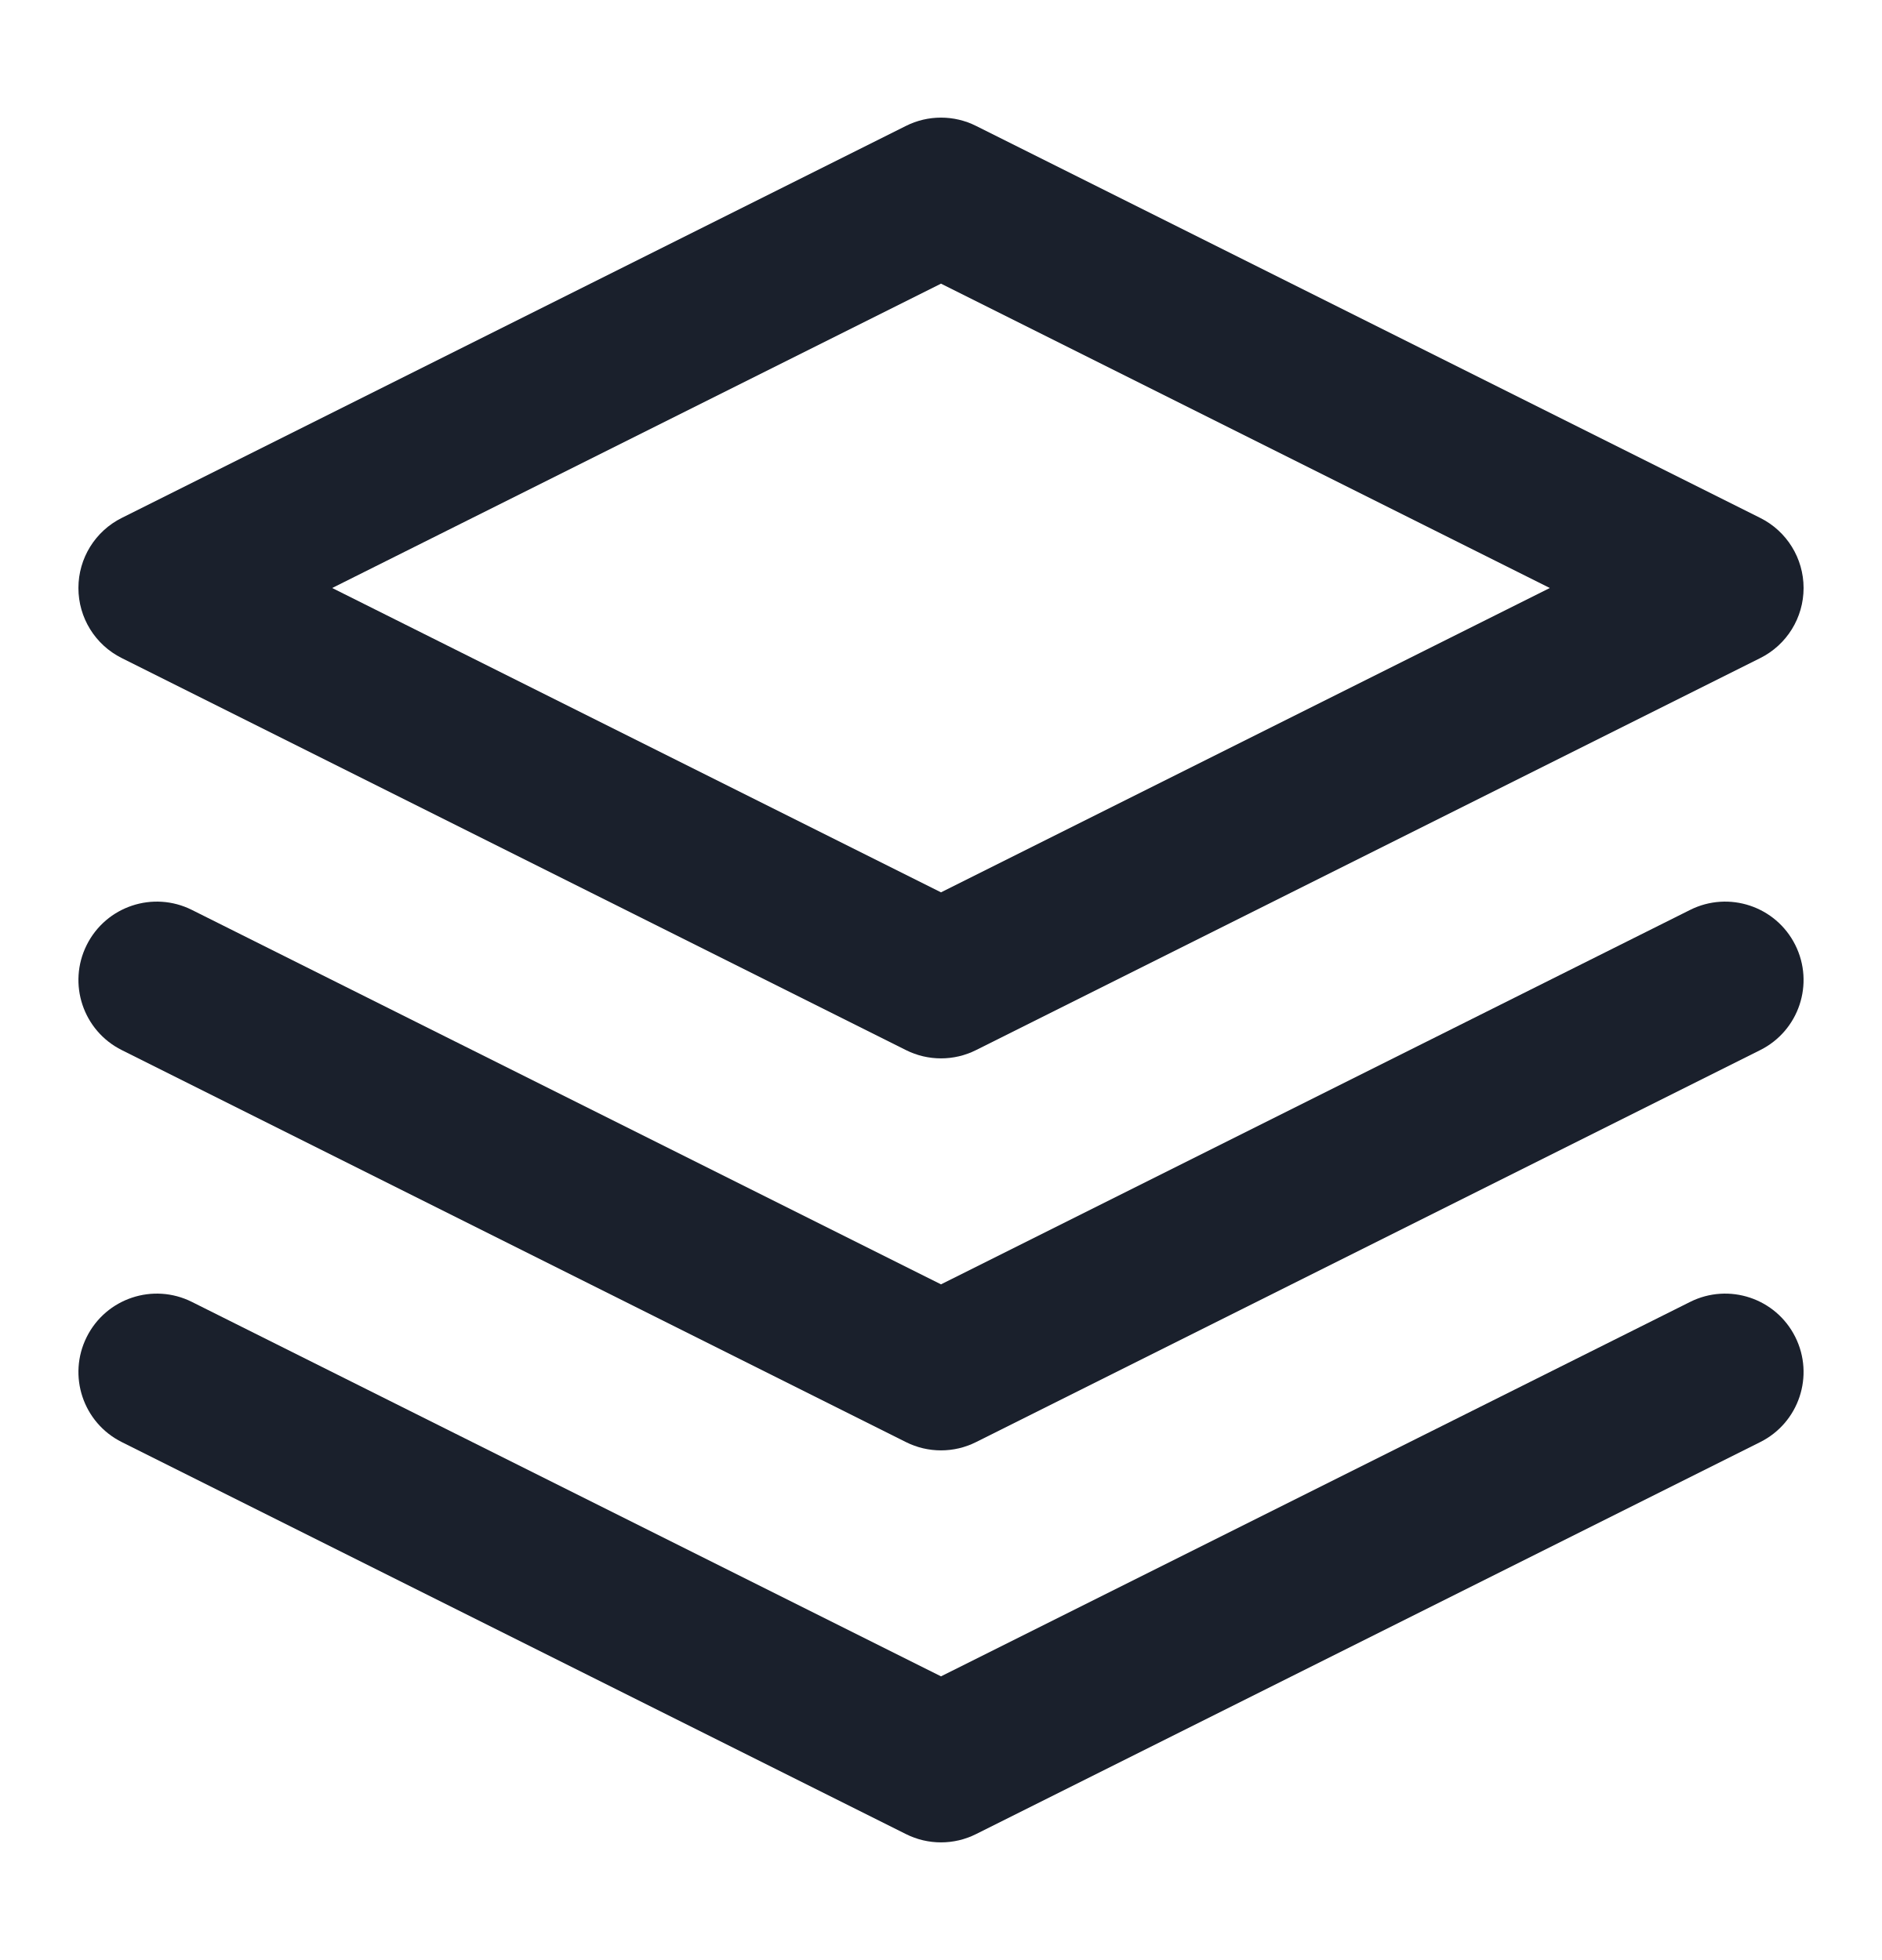
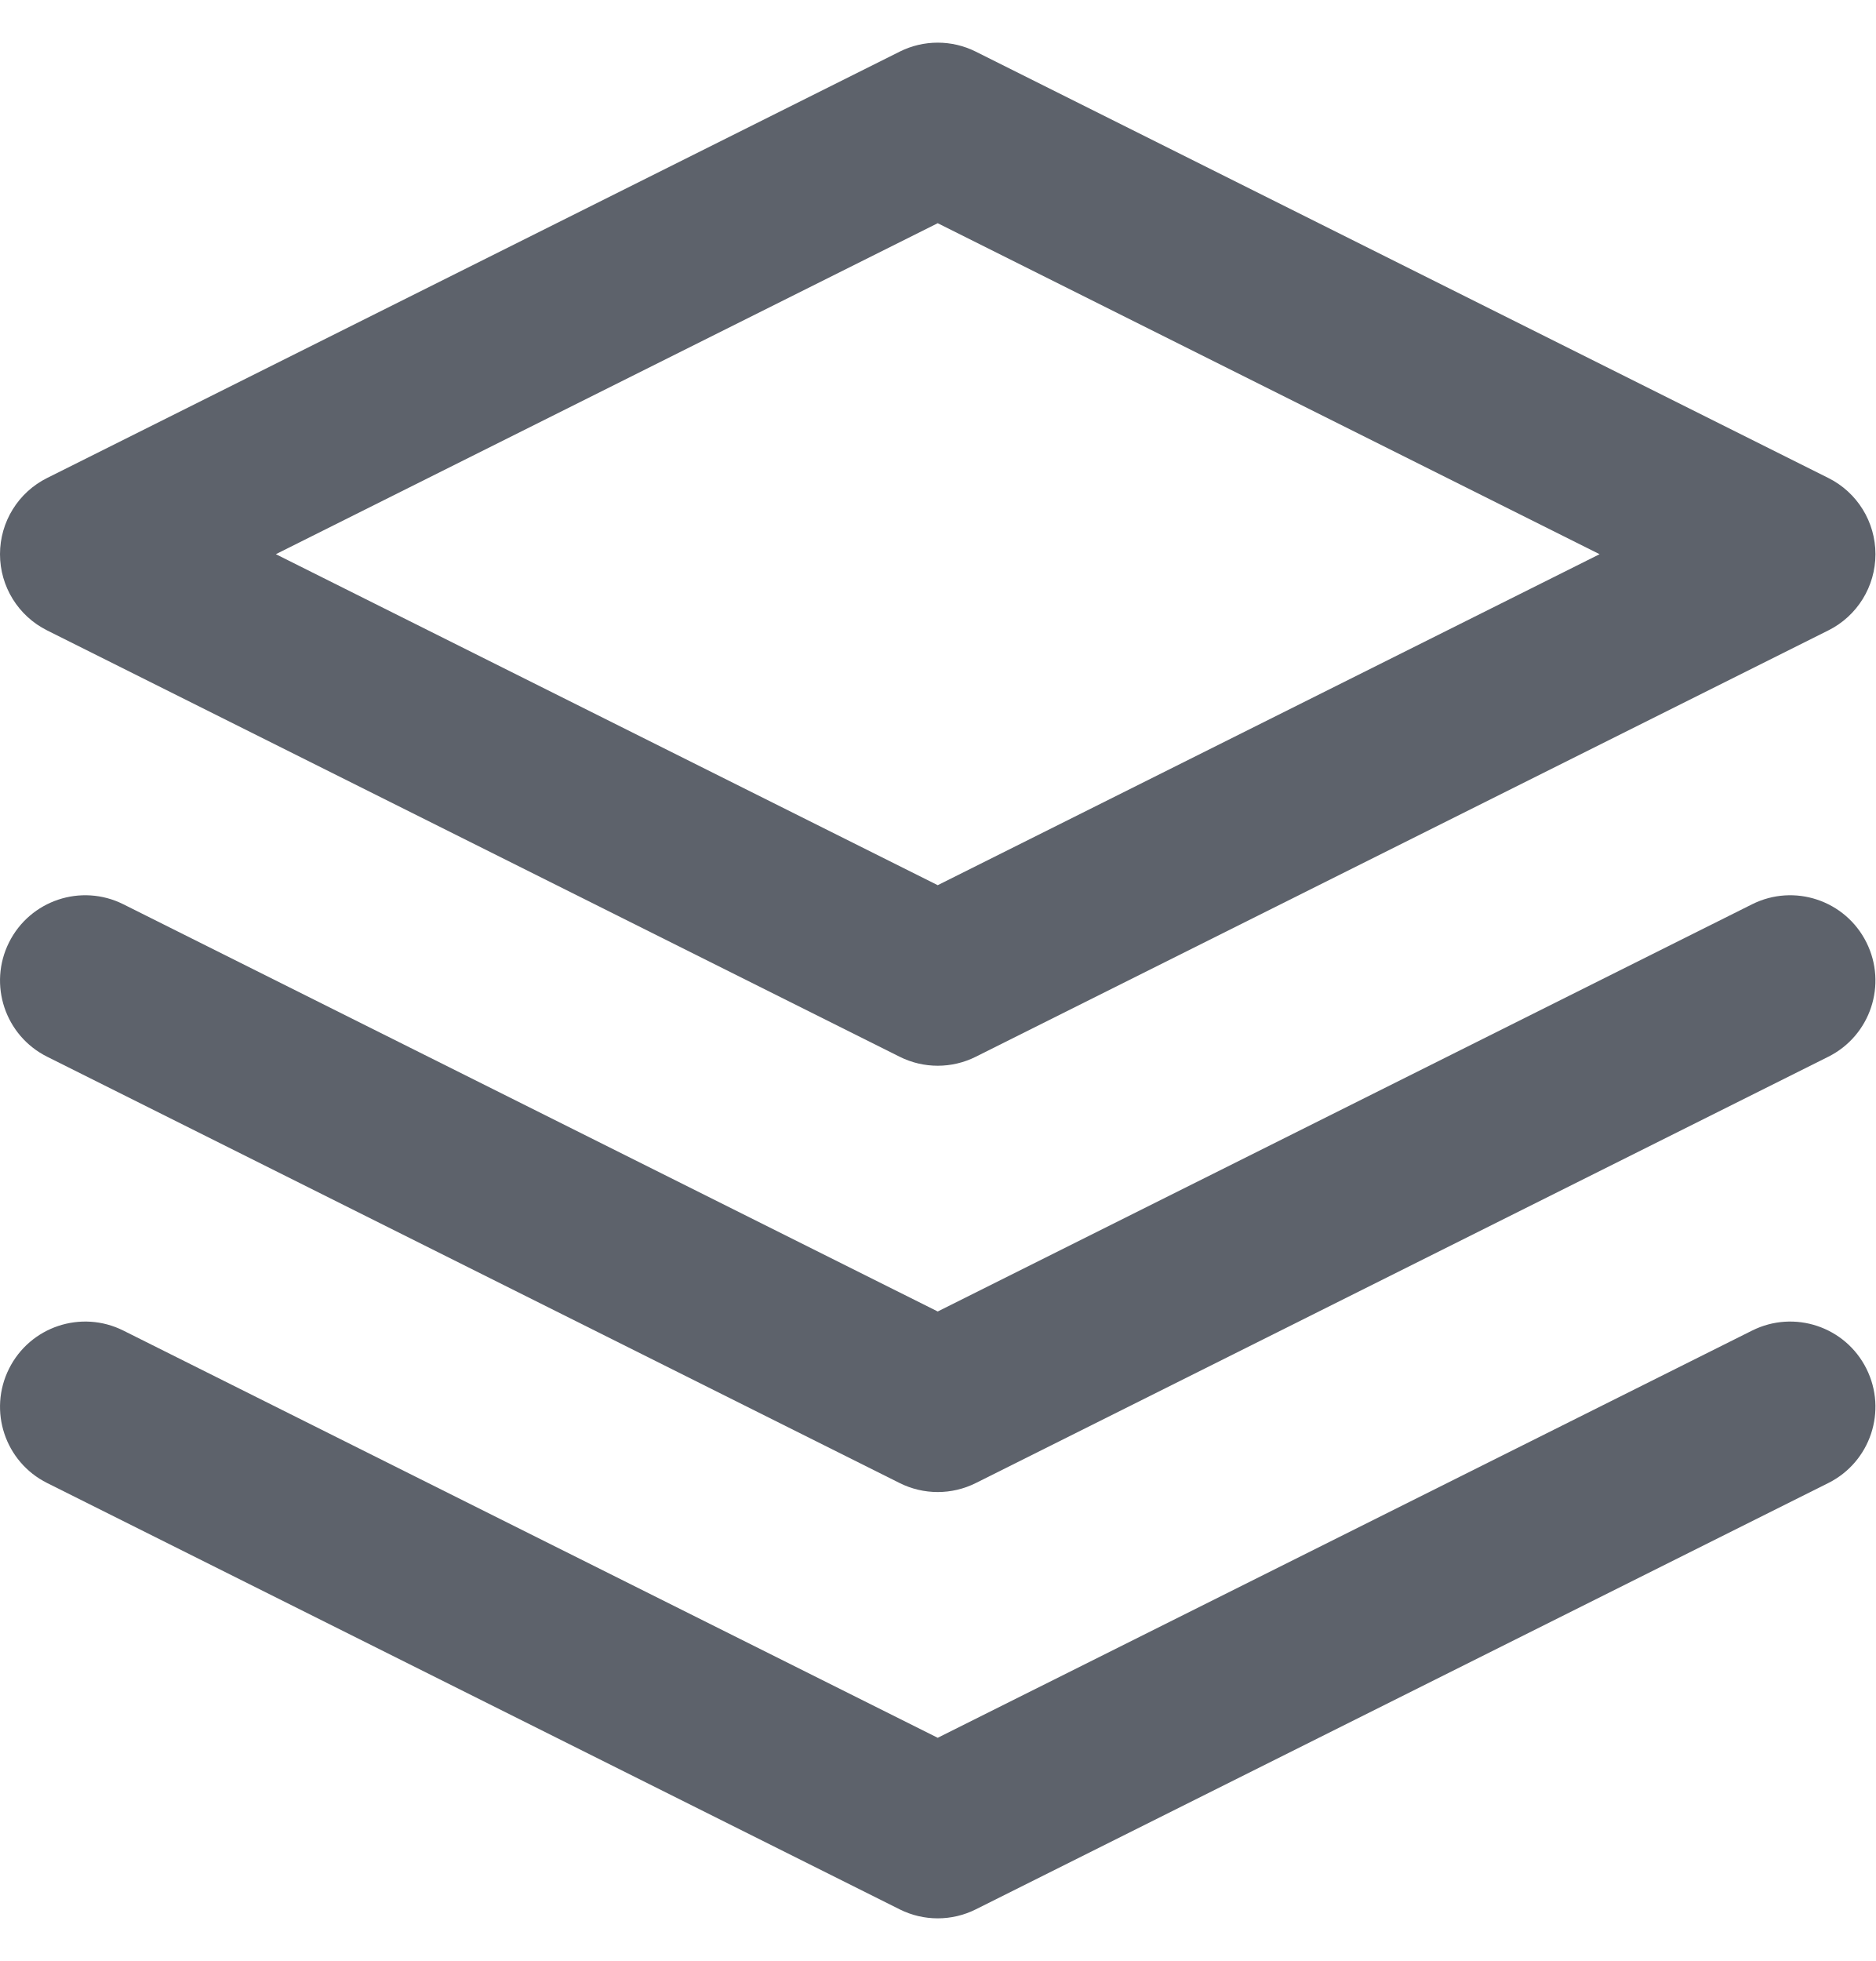
- <svg xmlns="http://www.w3.org/2000/svg" width="24" height="25" viewBox="0 0 24 25" fill="none">
-   <path fill-rule="evenodd" clip-rule="evenodd" d="M11.553 1.606C11.834 1.465 12.166 1.465 12.447 1.606L22.447 6.606C22.786 6.775 23 7.121 23 7.5C23 7.879 22.786 8.225 22.447 8.394L12.447 13.394C12.166 13.535 11.834 13.535 11.553 13.394L1.553 8.394C1.214 8.225 1 7.879 1 7.5C1 7.121 1.214 6.775 1.553 6.606L11.553 1.606ZM4.236 7.5L12 11.382L19.764 7.5L12 3.618L4.236 7.5Z" fill="#1A202C" />
-   <path d="M1.106 17.053C1.353 16.559 1.953 16.359 2.447 16.606L12 21.382L21.553 16.606C22.047 16.359 22.647 16.559 22.894 17.053C23.141 17.547 22.941 18.147 22.447 18.394L12.447 23.394C12.166 23.535 11.834 23.535 11.553 23.394L1.553 18.394C1.059 18.147 0.859 17.547 1.106 17.053Z" fill="#1A202C" />
-   <path d="M2.447 11.606C1.953 11.359 1.353 11.559 1.106 12.053C0.859 12.547 1.059 13.147 1.553 13.394L11.553 18.394C11.834 18.535 12.166 18.535 12.447 18.394L22.447 13.394C22.941 13.147 23.141 12.547 22.894 12.053C22.647 11.559 22.047 11.359 21.553 11.606L12 16.382L2.447 11.606Z" fill="#1A202C" />
+ <svg xmlns="http://www.w3.org/2000/svg" width="22" height="23" viewBox="0 0 22 23" fill="none">
+   <path fill-rule="evenodd" clip-rule="evenodd" d="M10.553 0.606C10.834 0.465 11.166 0.465 11.447 0.606L21.447 5.606C21.786 5.775 22 6.121 22 6.5C22 6.879 21.786 7.225 21.447 7.394L11.447 12.394C11.166 12.535 10.834 12.535 10.553 12.394L0.553 7.394C0.214 7.225 -2.50925e-05 6.879 -2.50925e-05 6.5C-2.50925e-05 6.121 0.214 5.775 0.553 5.606L10.553 0.606ZM3.236 6.5L11 10.382L18.764 6.5L11 2.618L3.236 6.5Z" fill="#5D626B" />
+   <path d="M0.106 16.053C0.353 15.559 0.953 15.359 1.447 15.606L11 20.382L20.553 15.606C21.047 15.359 21.647 15.559 21.894 16.053C22.141 16.547 21.941 17.147 21.447 17.394L11.447 22.394C11.166 22.535 10.834 22.535 10.553 22.394L0.553 17.394C0.059 17.147 -0.141 16.547 0.106 16.053Z" fill="#5D626B" />
+   <path d="M1.447 10.606C0.953 10.359 0.353 10.559 0.106 11.053C-0.141 11.547 0.059 12.147 0.553 12.394L10.553 17.394C10.834 17.535 11.166 17.535 11.447 17.394L21.447 12.394C21.941 12.147 22.141 11.547 21.894 11.053C21.647 10.559 21.047 10.359 20.553 10.606L11 15.382L1.447 10.606Z" fill="#5D626B" />
</svg>
